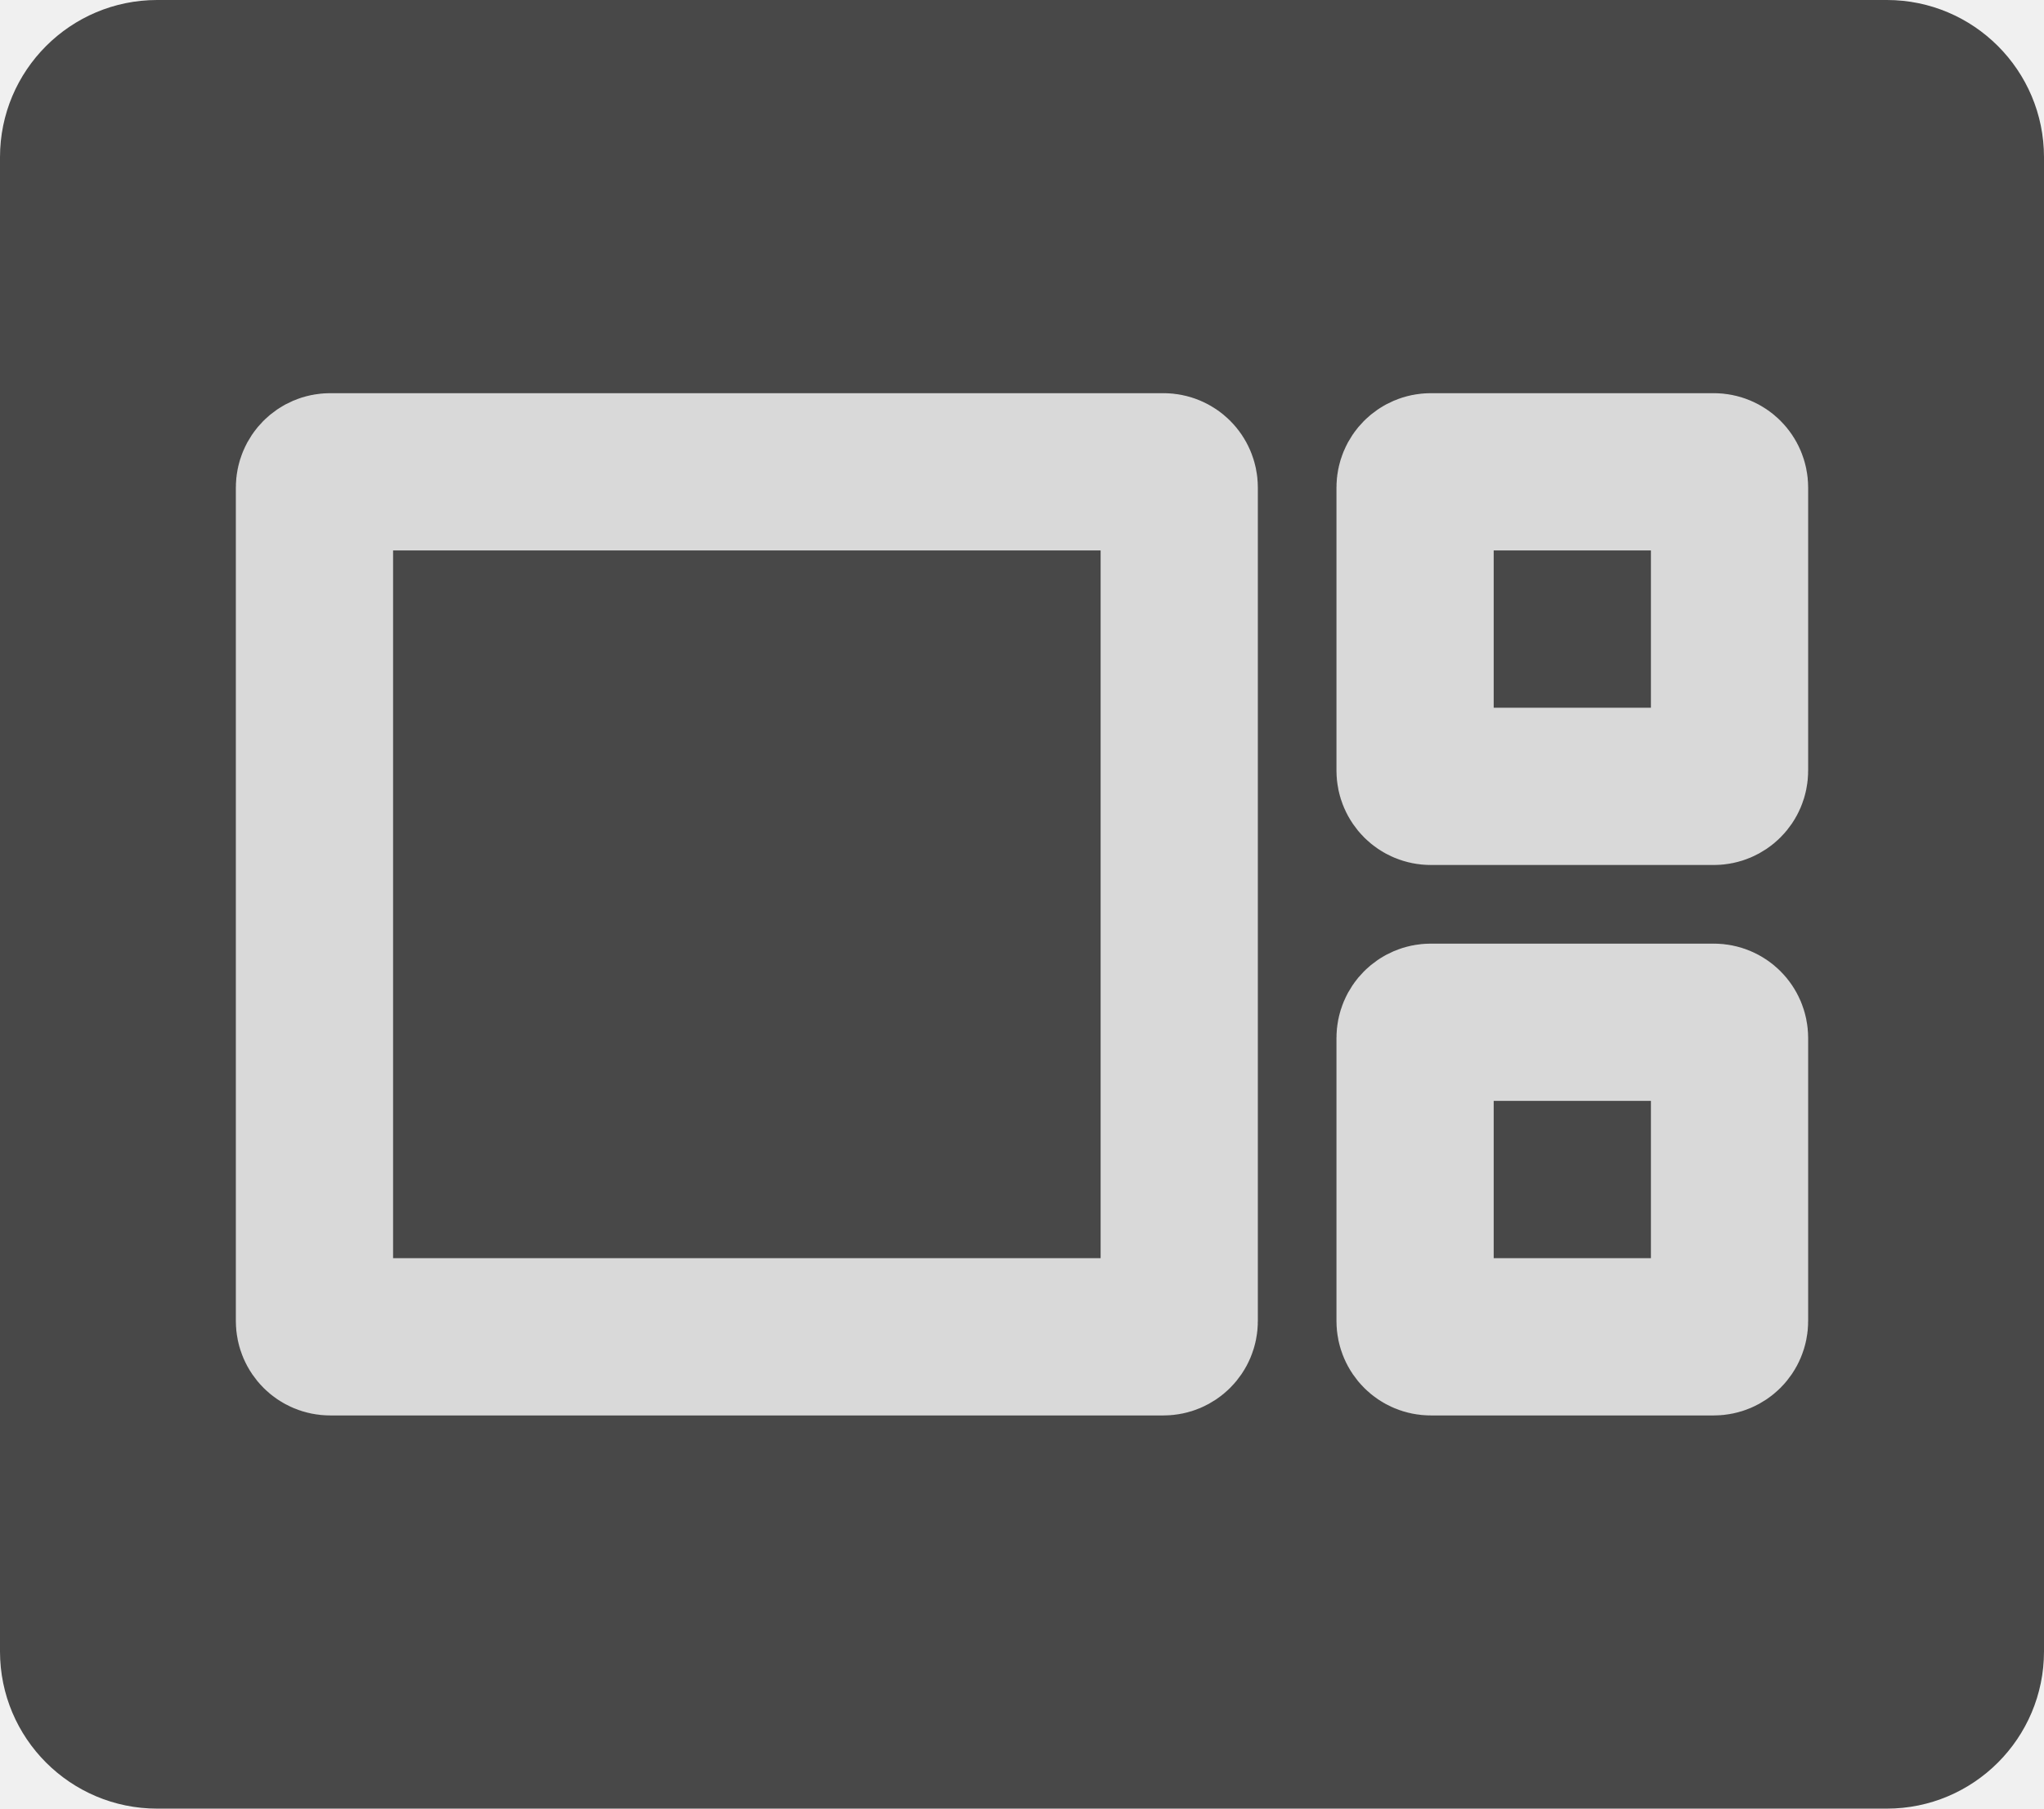
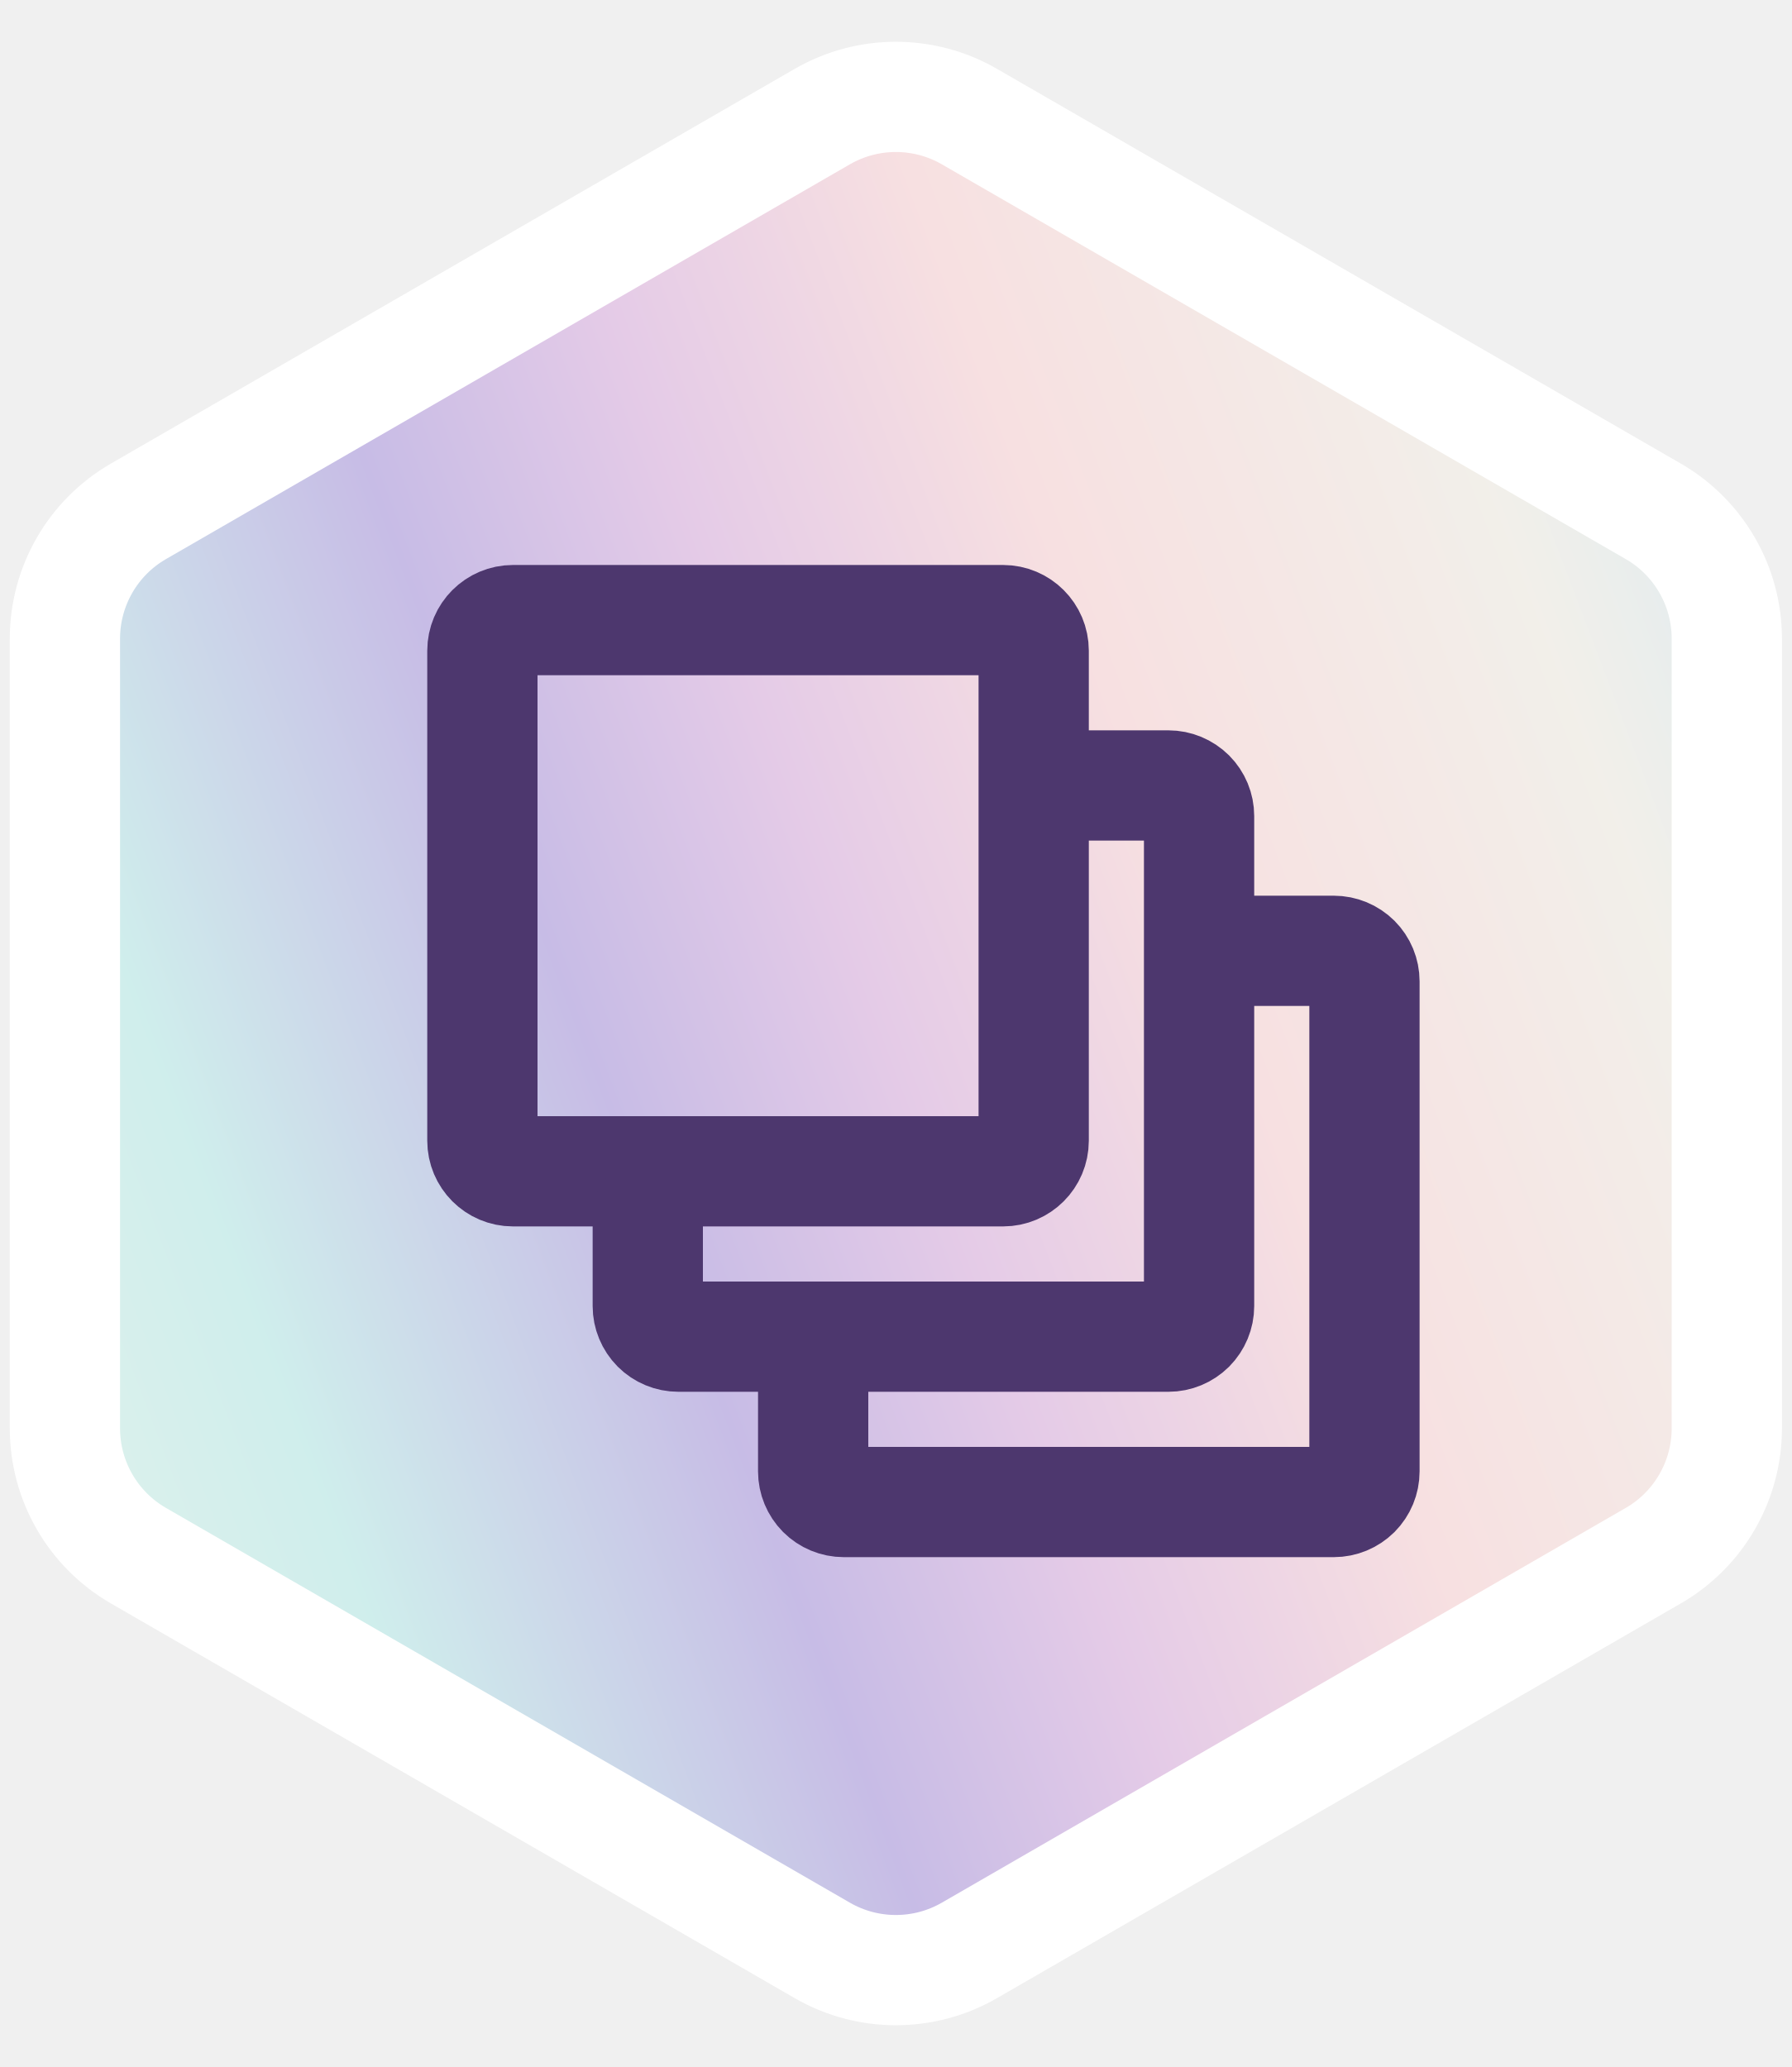
- <svg xmlns="http://www.w3.org/2000/svg" width="26" height="23" viewBox="0 0 26 23" fill="none">
-   <rect opacity="0.7" width="26" height="23" rx="2" fill="black" />
-   <rect x="4" y="6" width="11" height="11" rx="0.2" stroke="#D9D9D9" stroke-width="2" />
-   <rect x="18" y="6" width="4" height="4" rx="0.2" stroke="#D9D9D9" stroke-width="2" />
-   <rect x="18" y="13" width="4" height="4" rx="0.2" stroke="#D9D9D9" stroke-width="2" />
+ <svg xmlns="http://www.w3.org/2000/svg" width="26" height="30" viewBox="0 0 26 30" fill="none">
+   <g id="Group 48095379">
+     <path id="Star 1" d="M14.067 1.692C13.407 1.311 12.593 1.311 11.933 1.692L2.008 7.422C1.348 7.803 0.942 8.508 0.942 9.27L0.942 20.73C0.942 21.492 1.348 22.197 2.008 22.578L11.933 28.308C12.593 28.689 13.407 28.689 14.067 28.308L23.992 22.578C24.652 22.197 25.058 21.492 25.058 20.73V9.27C25.058 8.508 24.652 7.803 23.992 7.422L14.067 1.692Z" fill="url(#paint0_linear_441_16221)" fill-opacity="0.8" stroke="white" stroke-width="1.6" stroke-linecap="round" stroke-linejoin="round" />
+     <g id="Group 48095377">
+       <path id="Vector" d="M7.444 9H14.556C14.801 9 15 9.199 15 9.444V16.556C15 16.801 14.801 17 14.556 17H7.444C7.199 17 7 16.801 7 16.556V9.444C7 9.199 7.199 9 7.444 9Z" stroke="#4D376E" stroke-width="1.6" stroke-linecap="round" stroke-linejoin="round" />
+       <path id="Vector_2" d="M9.4 17.622V18.956C9.4 19.073 9.447 19.186 9.53 19.27C9.613 19.353 9.726 19.4 9.844 19.4H16.956C17.073 19.4 17.186 19.353 17.27 19.27C17.353 19.186 17.4 19.073 17.4 18.956V11.844C17.4 11.726 17.353 11.613 17.27 11.53C17.186 11.447 17.073 11.4 16.956 11.4H15.622" stroke="#4D376E" stroke-width="1.6" stroke-linecap="round" stroke-linejoin="round" />
+       <path id="Vector_3" d="M11.8 20.022V21.355C11.8 21.473 11.847 21.586 11.93 21.67C12.013 21.753 12.126 21.8 12.244 21.8H19.355C19.473 21.8 19.586 21.753 19.67 21.67C19.753 21.586 19.8 21.473 19.8 21.355V14.244C19.8 14.126 19.753 14.013 19.67 13.93C19.586 13.847 19.473 13.8 19.355 13.8H18.022" stroke="#4D376E" stroke-width="1.6" stroke-linecap="round" stroke-linejoin="round" />
+     </g>
+   </g>
+   <defs>
+     <linearGradient id="paint0_linear_441_16221" x1="47.667" y1="11.208" x2="-9.243" y2="32.86" gradientUnits="userSpaceOnUse">
+       <stop stop-color="#F1C6DD" />
+       <stop offset="0.139" stop-color="#C1A4E8" />
+       <stop offset="0.239" stop-color="#B8E2FB" />
+       <stop offset="0.375" stop-color="#F2EFE8" />
+       <stop offset="0.478" stop-color="#F9DCDD" />
+       <stop offset="0.558" stop-color="#E1C1E5" />
+       <stop offset="0.624" stop-color="#BDAFE3" />
+       <stop offset="0.72" stop-color="#C7EDEB" />
+       <stop offset="0.83" stop-color="#E7F5EB" />
+       <stop offset="0.913" stop-color="#F2F0E7" />
+       <stop offset="1" stop-color="#DDC1E1" />
+     </linearGradient>
+   </defs>
</svg>
